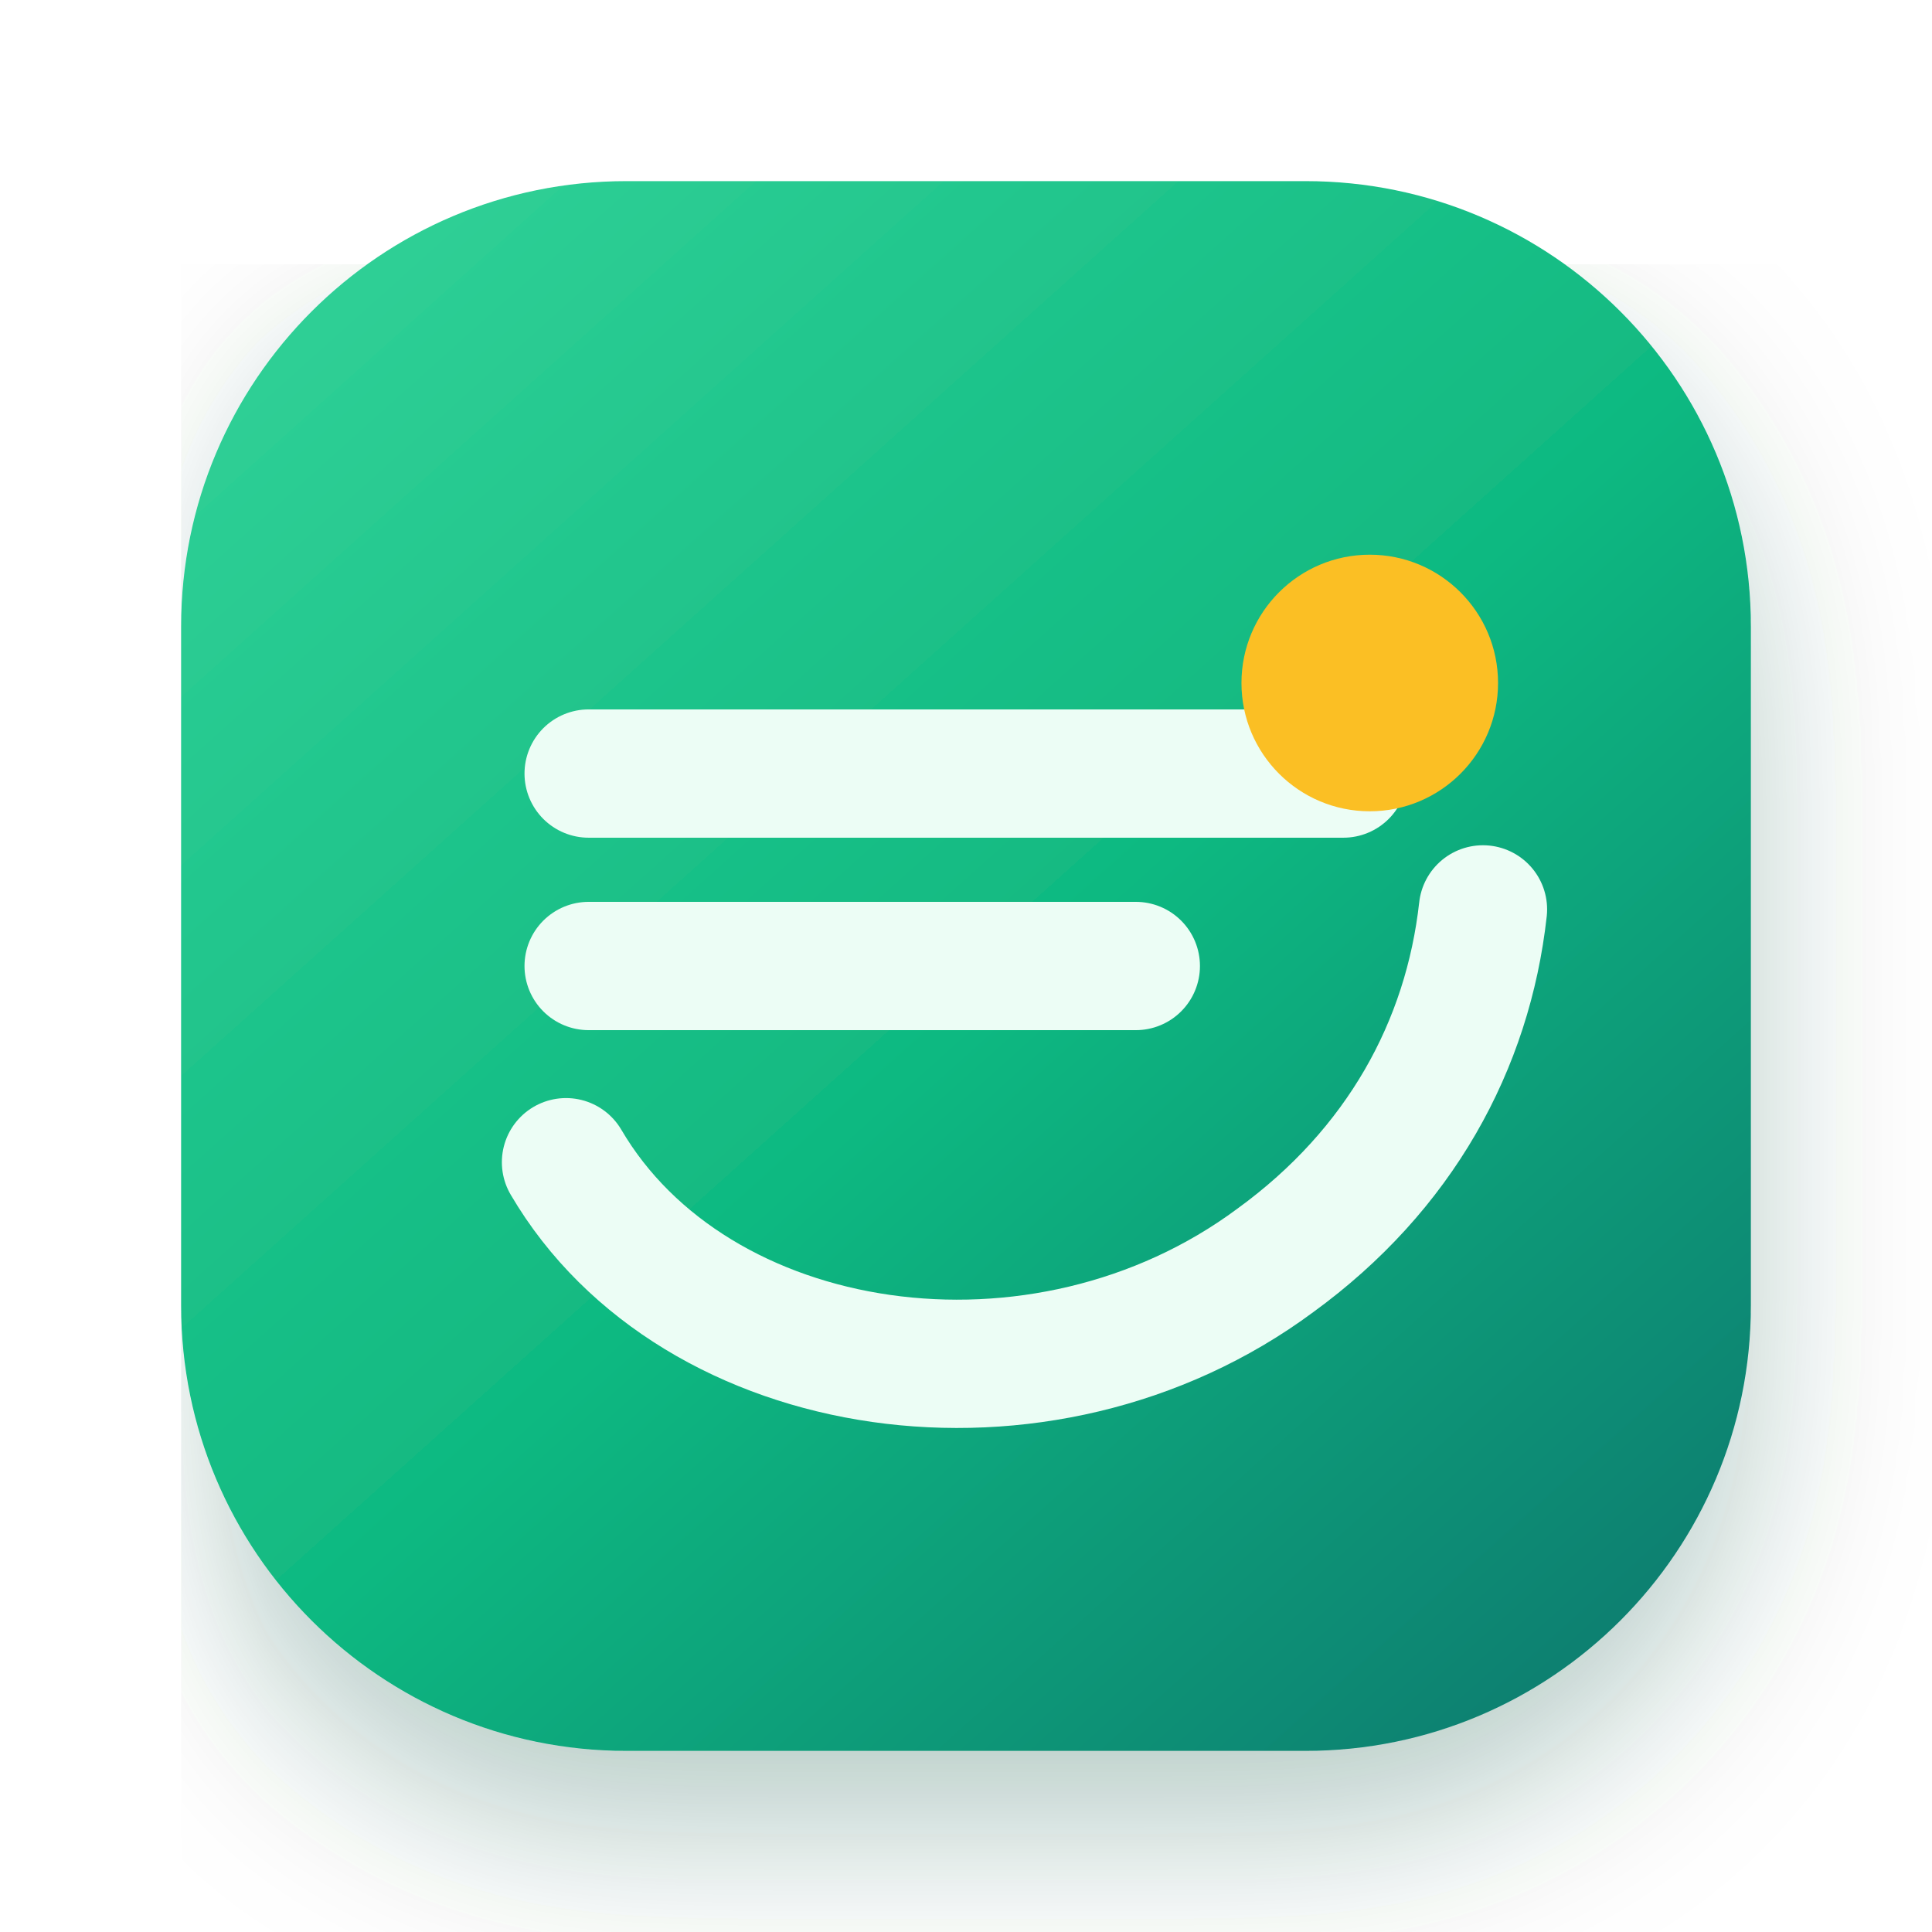
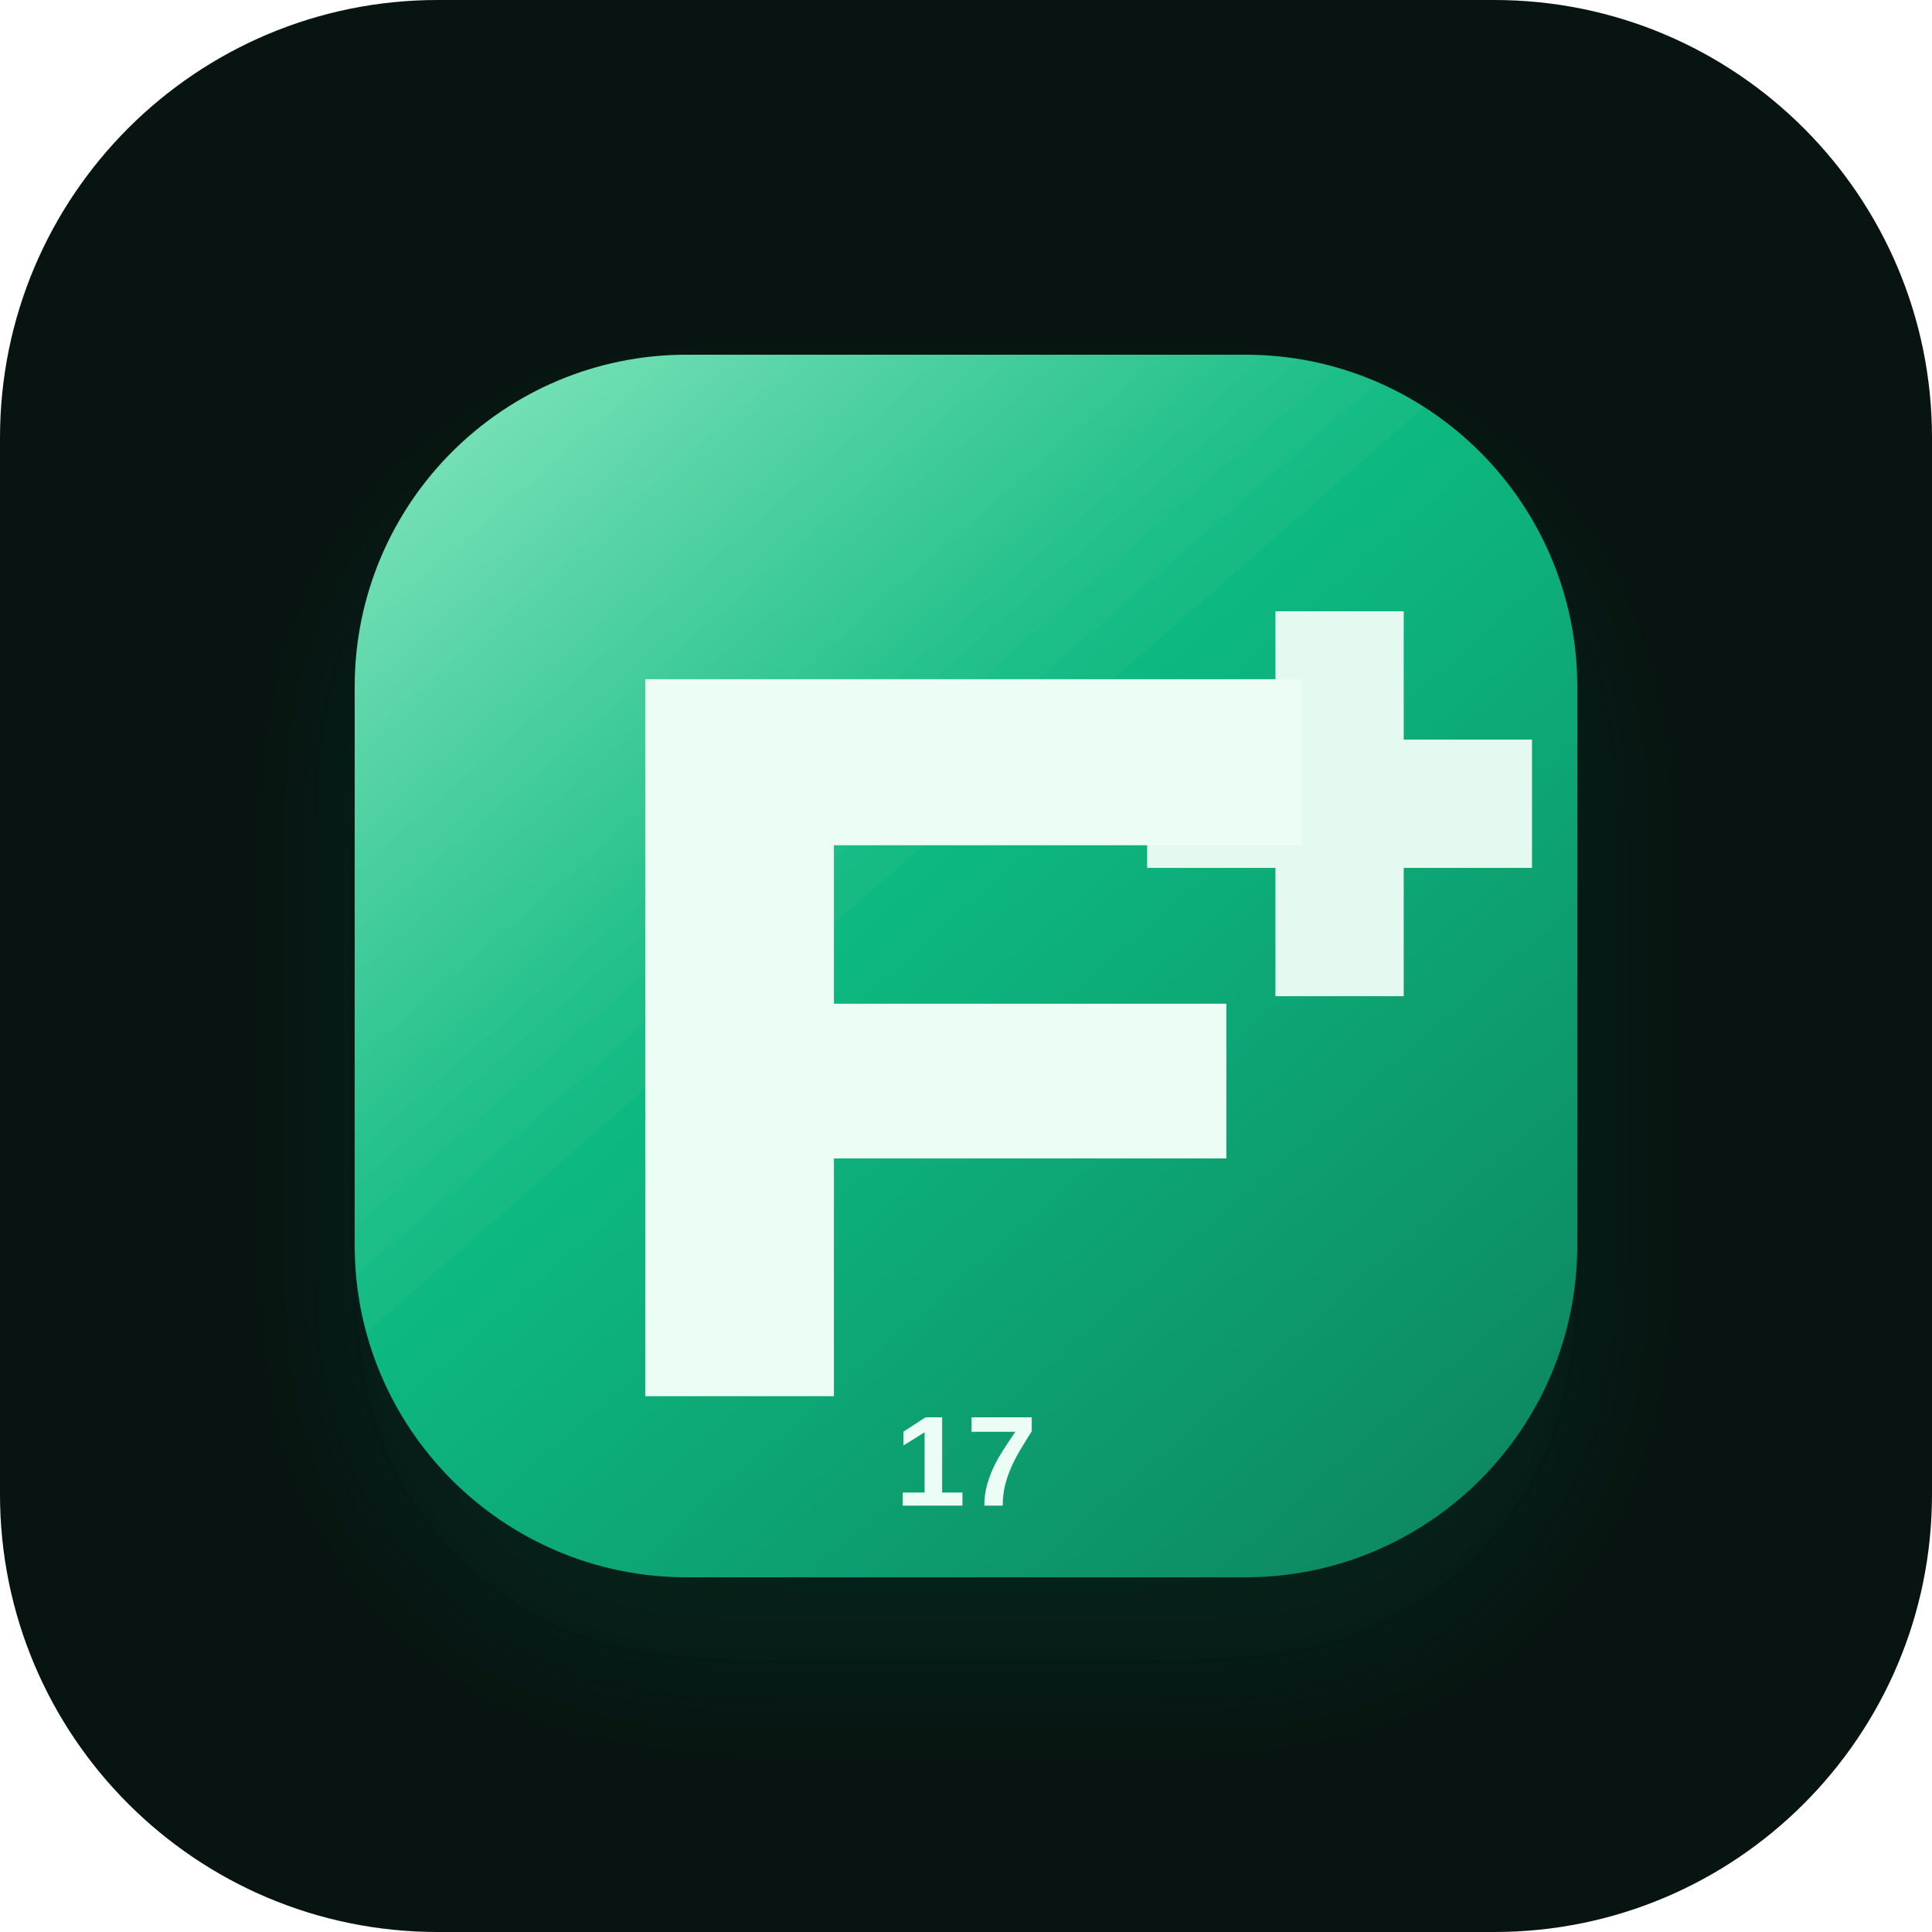
- <svg xmlns="http://www.w3.org/2000/svg" viewBox="0 0 512 512" role="img" aria-label="Digital Seller Super Tools icon">
+ <svg xmlns="http://www.w3.org/2000/svg" viewBox="0 0 512 512" role="img" aria-label="Esenef Tools icon">
  <defs>
-     <linearGradient id="g" x1="64" y1="42" x2="448" y2="470" gradientUnits="userSpaceOnUse">
-       <stop stop-color="#34d399" />
-       <stop offset=".52" stop-color="#10b981" />
-       <stop offset="1" stop-color="#0f766e" />
+     <linearGradient id="g" x1="74" y1="46" x2="438" y2="462" gradientUnits="userSpaceOnUse">
+       <stop stop-color="#a7f3d0" />
+       <stop offset="0.45" stop-color="#10b981" />
+       <stop offset="1" stop-color="#047857" />
    </linearGradient>
-     <filter id="s" x="0" y="0" width="512" height="512">
-       <feDropShadow dx="0" dy="22" stdDeviation="24" flood-color="#064e3b" flood-opacity=".28" />
+     <filter id="shadow" x="-20%" y="-20%" width="140%" height="140%">
+       <feDropShadow dx="0" dy="22" stdDeviation="20" flood-color="#064e3b" flood-opacity=".26" />
    </filter>
  </defs>
-   <rect x="48" y="48" width="416" height="416" rx="118" fill="url(#g)" filter="url(#s)" />
-   <path d="M150 308c34 58 126 72 188 26 33-24 51-57 55-93" fill="none" stroke="#ecfdf5" stroke-width="34" stroke-linecap="round" />
-   <path d="M156 205h200M156 256h145" stroke="#ecfdf5" stroke-width="34" stroke-linecap="round" />
-   <circle cx="363" cy="181" r="34" fill="#fbbf24" />
+   <rect width="512" height="512" rx="116" fill="#071411" />
+   <rect x="94" y="94" width="324" height="324" rx="88" fill="url(#g)" filter="url(#shadow)" />
+   <path d="M171 180h174v44H221v42h104v41H221v63h-50V180Z" fill="#ecfdf5" />
+   <path d="M338 162h34v34h34v34h-34v34h-34v-34h-34v-34h34v-34Z" fill="#ecfdf5" opacity=".96" />
+   <text x="256" y="399" text-anchor="middle" font-family="Arial, sans-serif" font-size="34" font-weight="800" fill="#ecfdf5">17</text>
</svg>
